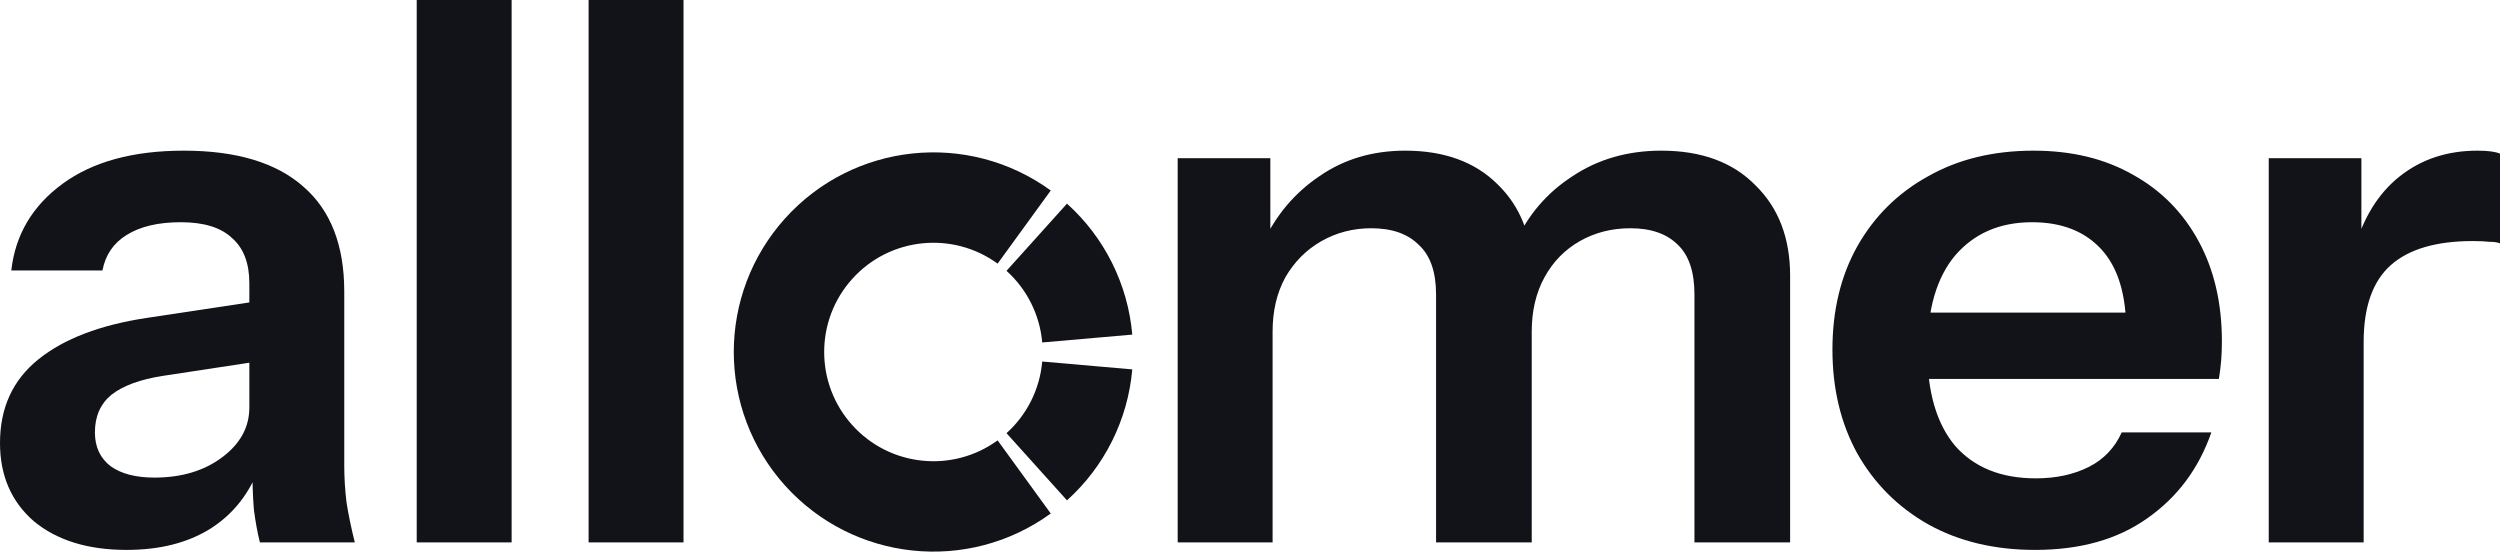
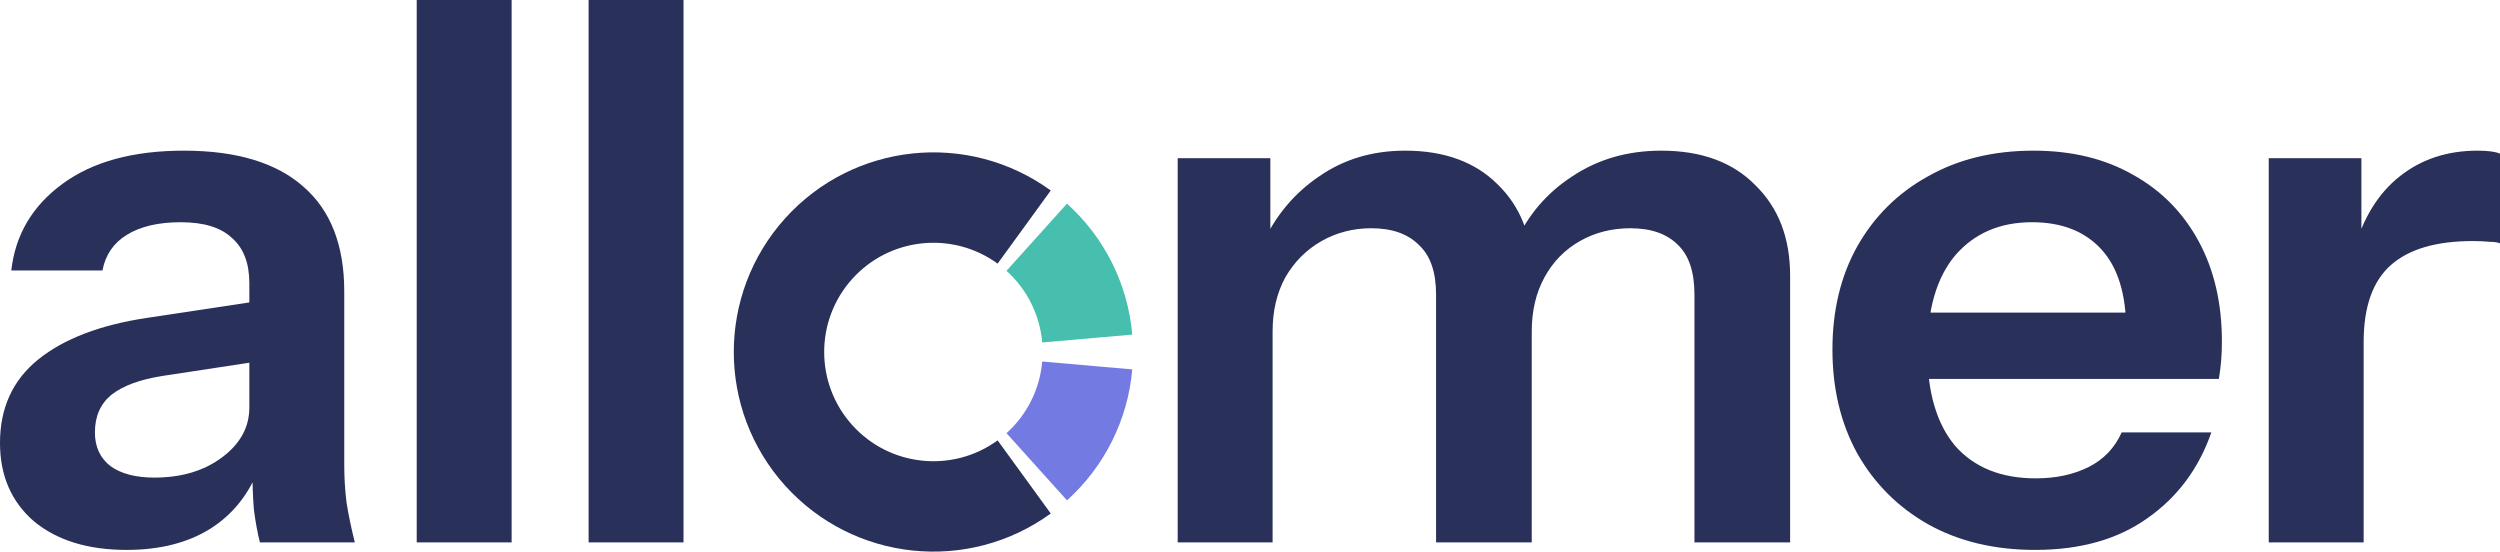
<svg xmlns="http://www.w3.org/2000/svg" width="730.12" height="161.09" viewBox="0 0 730.12 161.09" version="1.1" id="svg3">
  <defs id="defs3" />
-   <g fill="#111318" font-family="'Instrument Sans'" font-size="220px" font-weight="600" letter-spacing="-7" id="g1" transform="translate(-32.8,-63.6)">
+   <g fill="#29305A" font-family="'Instrument Sans'" font-size="220px" font-weight="600" letter-spacing="-7" id="g1" transform="translate(-32.8,-63.6)">
    <path d="m 108.7,222 q -1.1,-4.4 -1.76,-9.68 -0.44,-5.28 -0.44,-12.76 h -0.88 v -53.24 q 0,-8.8 -5.06,-13.2 -4.84,-4.62 -14.96,-4.62 -9.9,0 -15.84,3.74 -5.72,3.52 -7.04,10.34 H 36.1 q 1.76,-15.62 14.96,-25.3 13.2,-9.68 35.42,-9.68 23.1,0 34.98,10.56 11.88,10.34 11.88,30.58 v 50.82 q 0,5.28 0.66,10.78 0.88,5.5 2.42,11.66 z m -38.94,2.2 q -16.94,0 -27.06,-8.36 -9.9,-8.58 -9.9,-22.88 0,-15.4 11.22,-24.42 11.22,-9.02 31.68,-12.1 l 34.98,-5.28 v 17.6 l -30.36,4.62 q -9.9,1.54 -14.96,5.5 -4.84,3.96 -4.84,11 0,6.38 4.62,9.9 4.62,3.3 12.76,3.3 11.88,0 19.8,-5.94 7.92,-5.94 7.92,-14.52 l 3.08,16.94 q -4.4,12.1 -14.52,18.48 -9.9,6.16 -24.42,6.16 z M 154.5,222 V 63.6 h 27.72 V 222 Z m 50.2,0 V 63.6 h 27.72 V 222 Z" id="word-left" aria-label="all" />
    <path d="M 376.74,222 V 109.8 h 27.06 v 26.4 h 0.66 V 222 Z m 75.46,0 v -72.38 q 0,-9.9 -5.06,-14.52 -4.84,-4.84 -13.86,-4.84 -7.92,0 -14.52,3.74 -6.6,3.74 -10.56,10.56 -3.74,6.82 -3.74,15.84 l -2.86,-25.74 q 5.72,-12.32 16.5,-19.58 10.78,-7.48 25.08,-7.48 17.16,0 27.06,9.9 9.9,9.68 9.9,25.08 V 222 Z m 75.46,0 v -72.38 q 0,-9.9 -4.84,-14.52 -4.84,-4.84 -13.86,-4.84 -8.14,0 -14.74,3.74 -6.6,3.74 -10.34,10.56 -3.74,6.82 -3.74,15.84 l -4.84,-25.74 q 5.5,-12.32 16.72,-19.58 11.22,-7.48 25.96,-7.48 17.6,0 27.5,10.12 10.12,9.9 10.12,26.4 V 222 Z m 99.48,2.2 q -17.82,0 -31.24,-7.48 -13.2,-7.48 -20.68,-20.68 -7.26,-13.2 -7.26,-30.36 0,-17.16 7.26,-30.14 7.48,-13.2 20.68,-20.46 13.2,-7.48 30.8,-7.48 16.72,0 29.04,7.04 12.32,6.82 19.14,19.36 6.82,12.54 6.82,29.26 0,3.08 -0.22,5.72 -0.22,2.64 -0.66,5.28 h -95.7 V 154.9 h 74.36 l -5.72,5.28 q 0,-15.84 -7.26,-23.76 -7.26,-7.92 -20.24,-7.92 -14.08,0 -22.44,9.68 -8.14,9.68 -8.14,27.94 0,18.04 8.14,27.72 8.36,9.46 23.54,9.46 8.8,0 15.4,-3.3 6.6,-3.3 9.68,-10.12 h 26.18 q -5.5,15.84 -18.7,25.08 -12.98,9.24 -32.78,9.24 z M 695.38,222 V 109.8 h 27.06 v 27.06 h 0.66 V 222 Z m 27.72,-58.52 -2.86,-26.62 q 3.96,-14.3 13.42,-21.78 9.46,-7.48 22.66,-7.48 4.62,0 6.6,0.88 v 26.18 q -1.1,-0.44 -3.08,-0.44 -1.98,-0.22 -4.84,-0.22 -16.06,0 -23.98,7.04 -7.92,7.04 -7.92,22.44 z" id="word-right" aria-label="mer" />
  </g>
-   <g id="wordmark-o" transform="matrix(0.55,0,0,0.55,202.2,32.4)" fill="none" stroke="#111318" stroke-width="48" stroke-linecap="butt">
-     <path d="m 176.2,61.66 a 82,82 0 1 0 0,132.68" id="path1" />
-     <path d="m 182.87,67.06 a 82,82 0 0 1 26.82,53.79" id="path2" />
-     <path d="m 209.69,135.15 a 82,82 0 0 1 -26.82,53.79" id="path3" />
+   <g id="wordmark-o" transform="matrix(0.55,0,0,0.55,202.2,32.4)" fill="none" stroke-width="48" stroke-linecap="butt">
+     <path d="m 176.2,61.66 a 82,82 0 1 0 0,132.68" id="path1" stroke="#29305A" />
+     <path d="m 182.87,67.06 a 82,82 0 0 1 26.82,53.79" id="path2" stroke="#47BFAE" />
+     <path d="m 209.69,135.15 a 82,82 0 0 1 -26.82,53.79" id="path3" stroke="#737BE2" />
  </g>
</svg>
